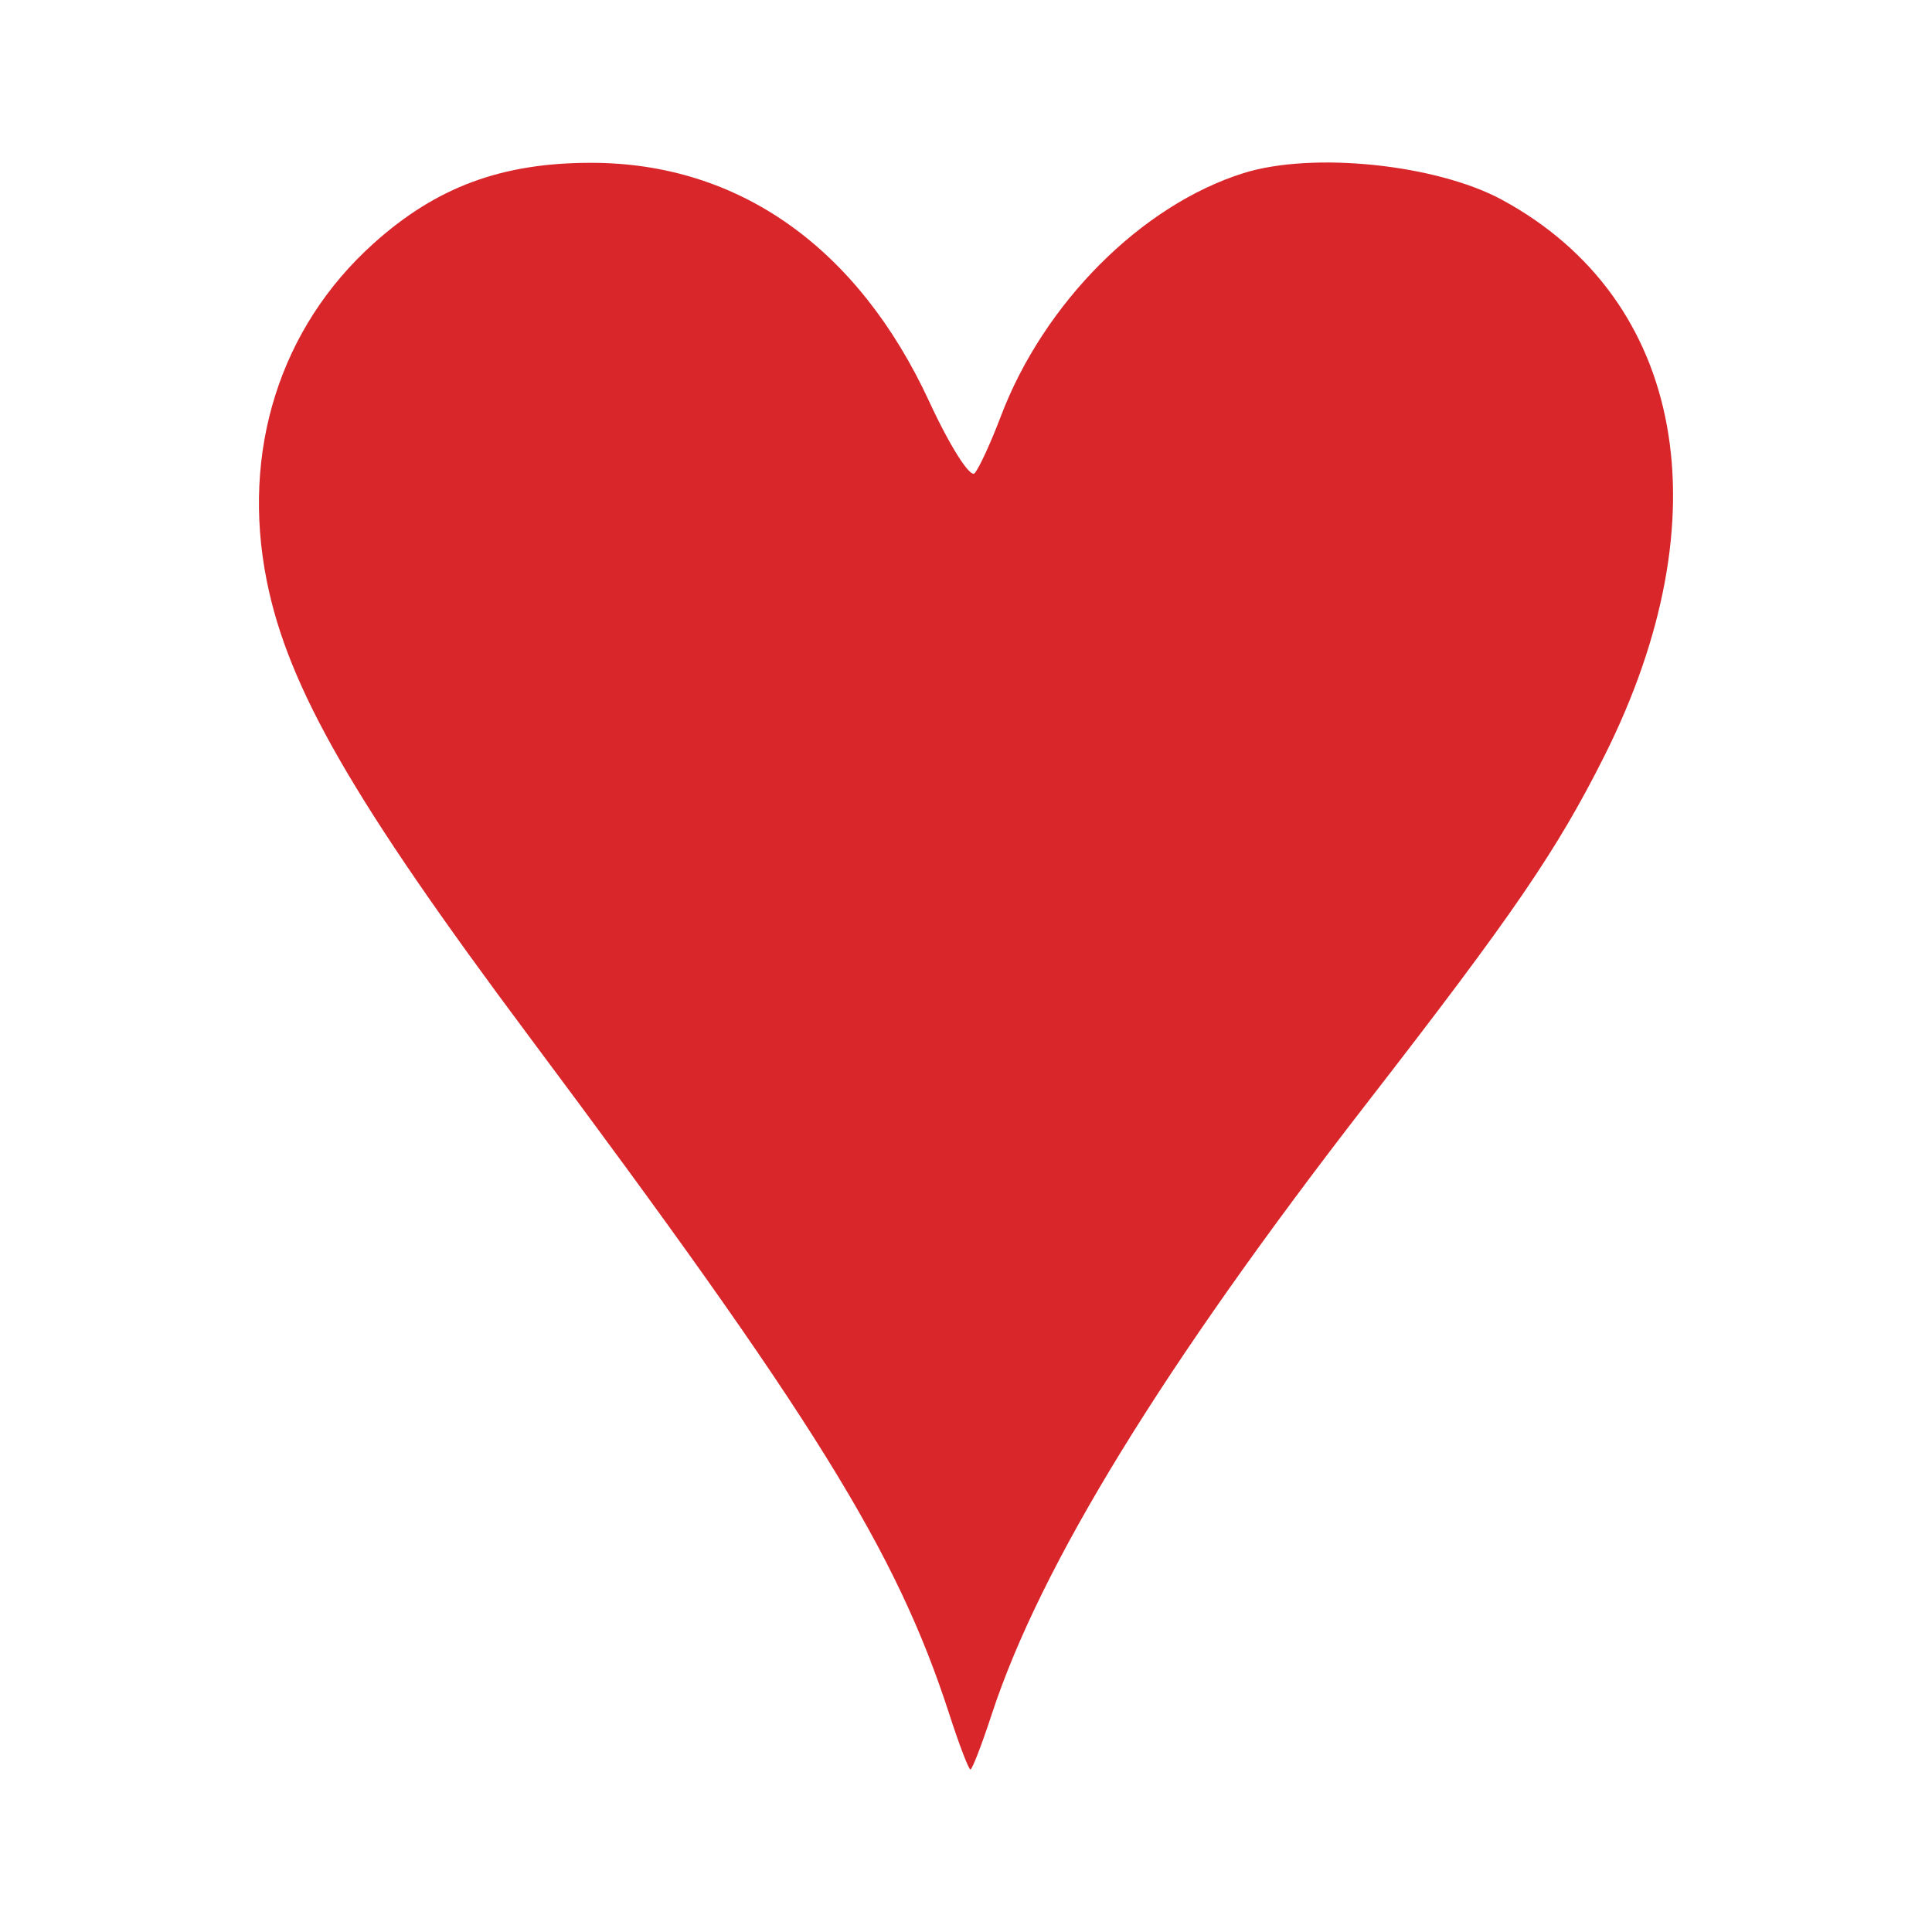
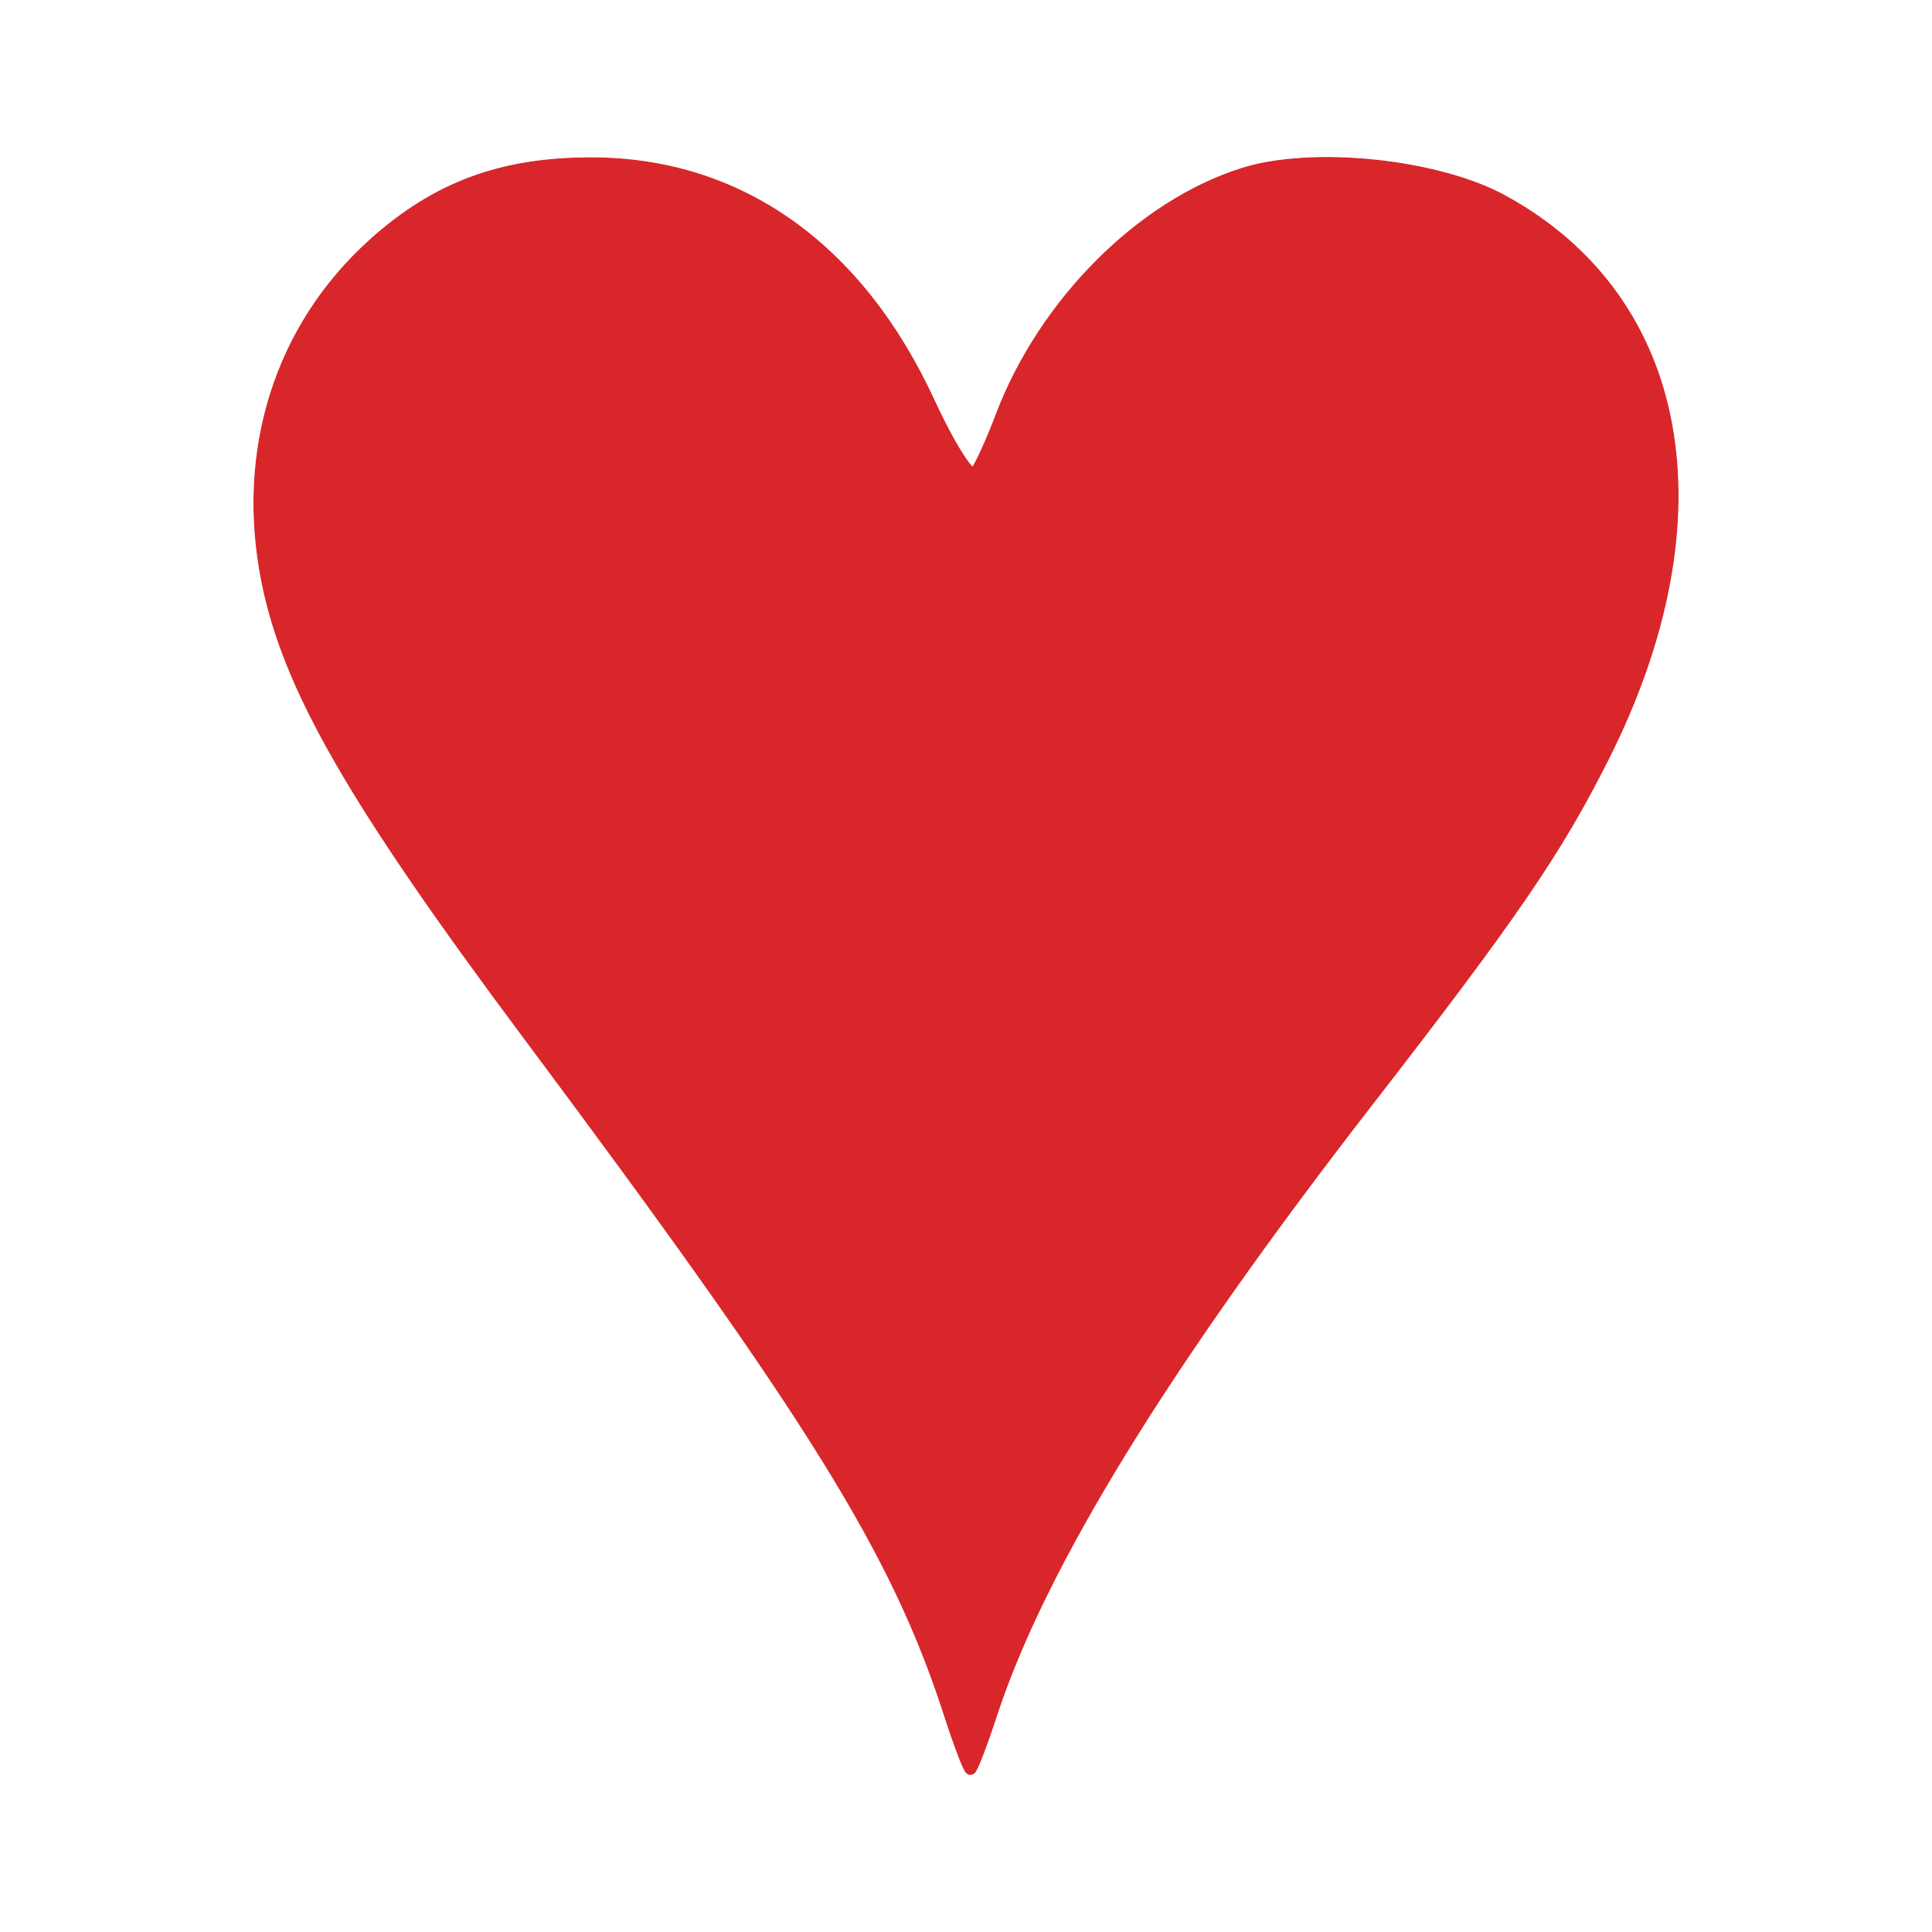
<svg xmlns="http://www.w3.org/2000/svg" width="175" height="175" viewBox="0 0 175 175" id="svg2" version="1.1">
-   <defs id="defs4" />
+   <defs id="defs4">
+     <filter id="stroke-fade">
+       <feGaussianBlur in="SourceGraphic" stdDeviation="5" result="blurred" />
+       <feFlood flood-color="rgba(255,255,255,50%)" result="color" />
+       <feComposite in2="blurred" operator="in" result="coloredBlur" />
+       <feMerge>
+         <feMergeNode in="coloredBlur" />
+         <feMergeNode in="SourceGraphic" />
+       </feMerge>
+     </filter>
+   </defs>
  <g id="layer1" transform="translate(0,-877.3622)">
-     <path style="fill:#D9262A;fill-opacity:1;stroke:none" d="M 85.982,1032.615 C 81.19,1017.828 73.768,1005.866 47.817,971.099 31.99,949.896 26.093,939.642 24.162,929.971 c -2.344,-11.743 1.197,-22.934 9.665,-30.548 5.694,-5.119 11.608,-7.314 19.709,-7.314 13.354,0 24.174,7.645 30.646,21.653 1.853,4.011 3.699,6.919 4.102,6.463 0.403,-0.456 1.467,-2.768 2.365,-5.138 3.89,-10.271 12.754,-19.153 22,-22.047 6.269,-1.962 17.497,-0.794 23.434,2.437 16.528,8.996 20.132,28.661 9.233,50.378 -4.283,8.535 -8.263,14.352 -21.472,31.384 -18.466,23.81 -29.595,41.935 -34.002,55.375 -0.906,2.765 -1.779,5.027 -1.94,5.027 -0.16,0 -1.025,-2.262 -1.921,-5.027 z" id="path5865" />
+     <path style="fill:#D9262A;fill-opacity:1;stroke:#D9262A;stroke-width:1;filter:url(#stroke-fade)" d="M 85.982,1032.615 C 81.19,1017.828 73.768,1005.866 47.817,971.099 31.99,949.896 26.093,939.642 24.162,929.971 c -2.344,-11.743 1.197,-22.934 9.665,-30.548 5.694,-5.119 11.608,-7.314 19.709,-7.314 13.354,0 24.174,7.645 30.646,21.653 1.853,4.011 3.699,6.919 4.102,6.463 0.403,-0.456 1.467,-2.768 2.365,-5.138 3.89,-10.271 12.754,-19.153 22,-22.047 6.269,-1.962 17.497,-0.794 23.434,2.437 16.528,8.996 20.132,28.661 9.233,50.378 -4.283,8.535 -8.263,14.352 -21.472,31.384 -18.466,23.81 -29.595,41.935 -34.002,55.375 -0.906,2.765 -1.779,5.027 -1.94,5.027 -0.16,0 -1.025,-2.262 -1.921,-5.027 z" id="path5865" />
  </g>
</svg>
